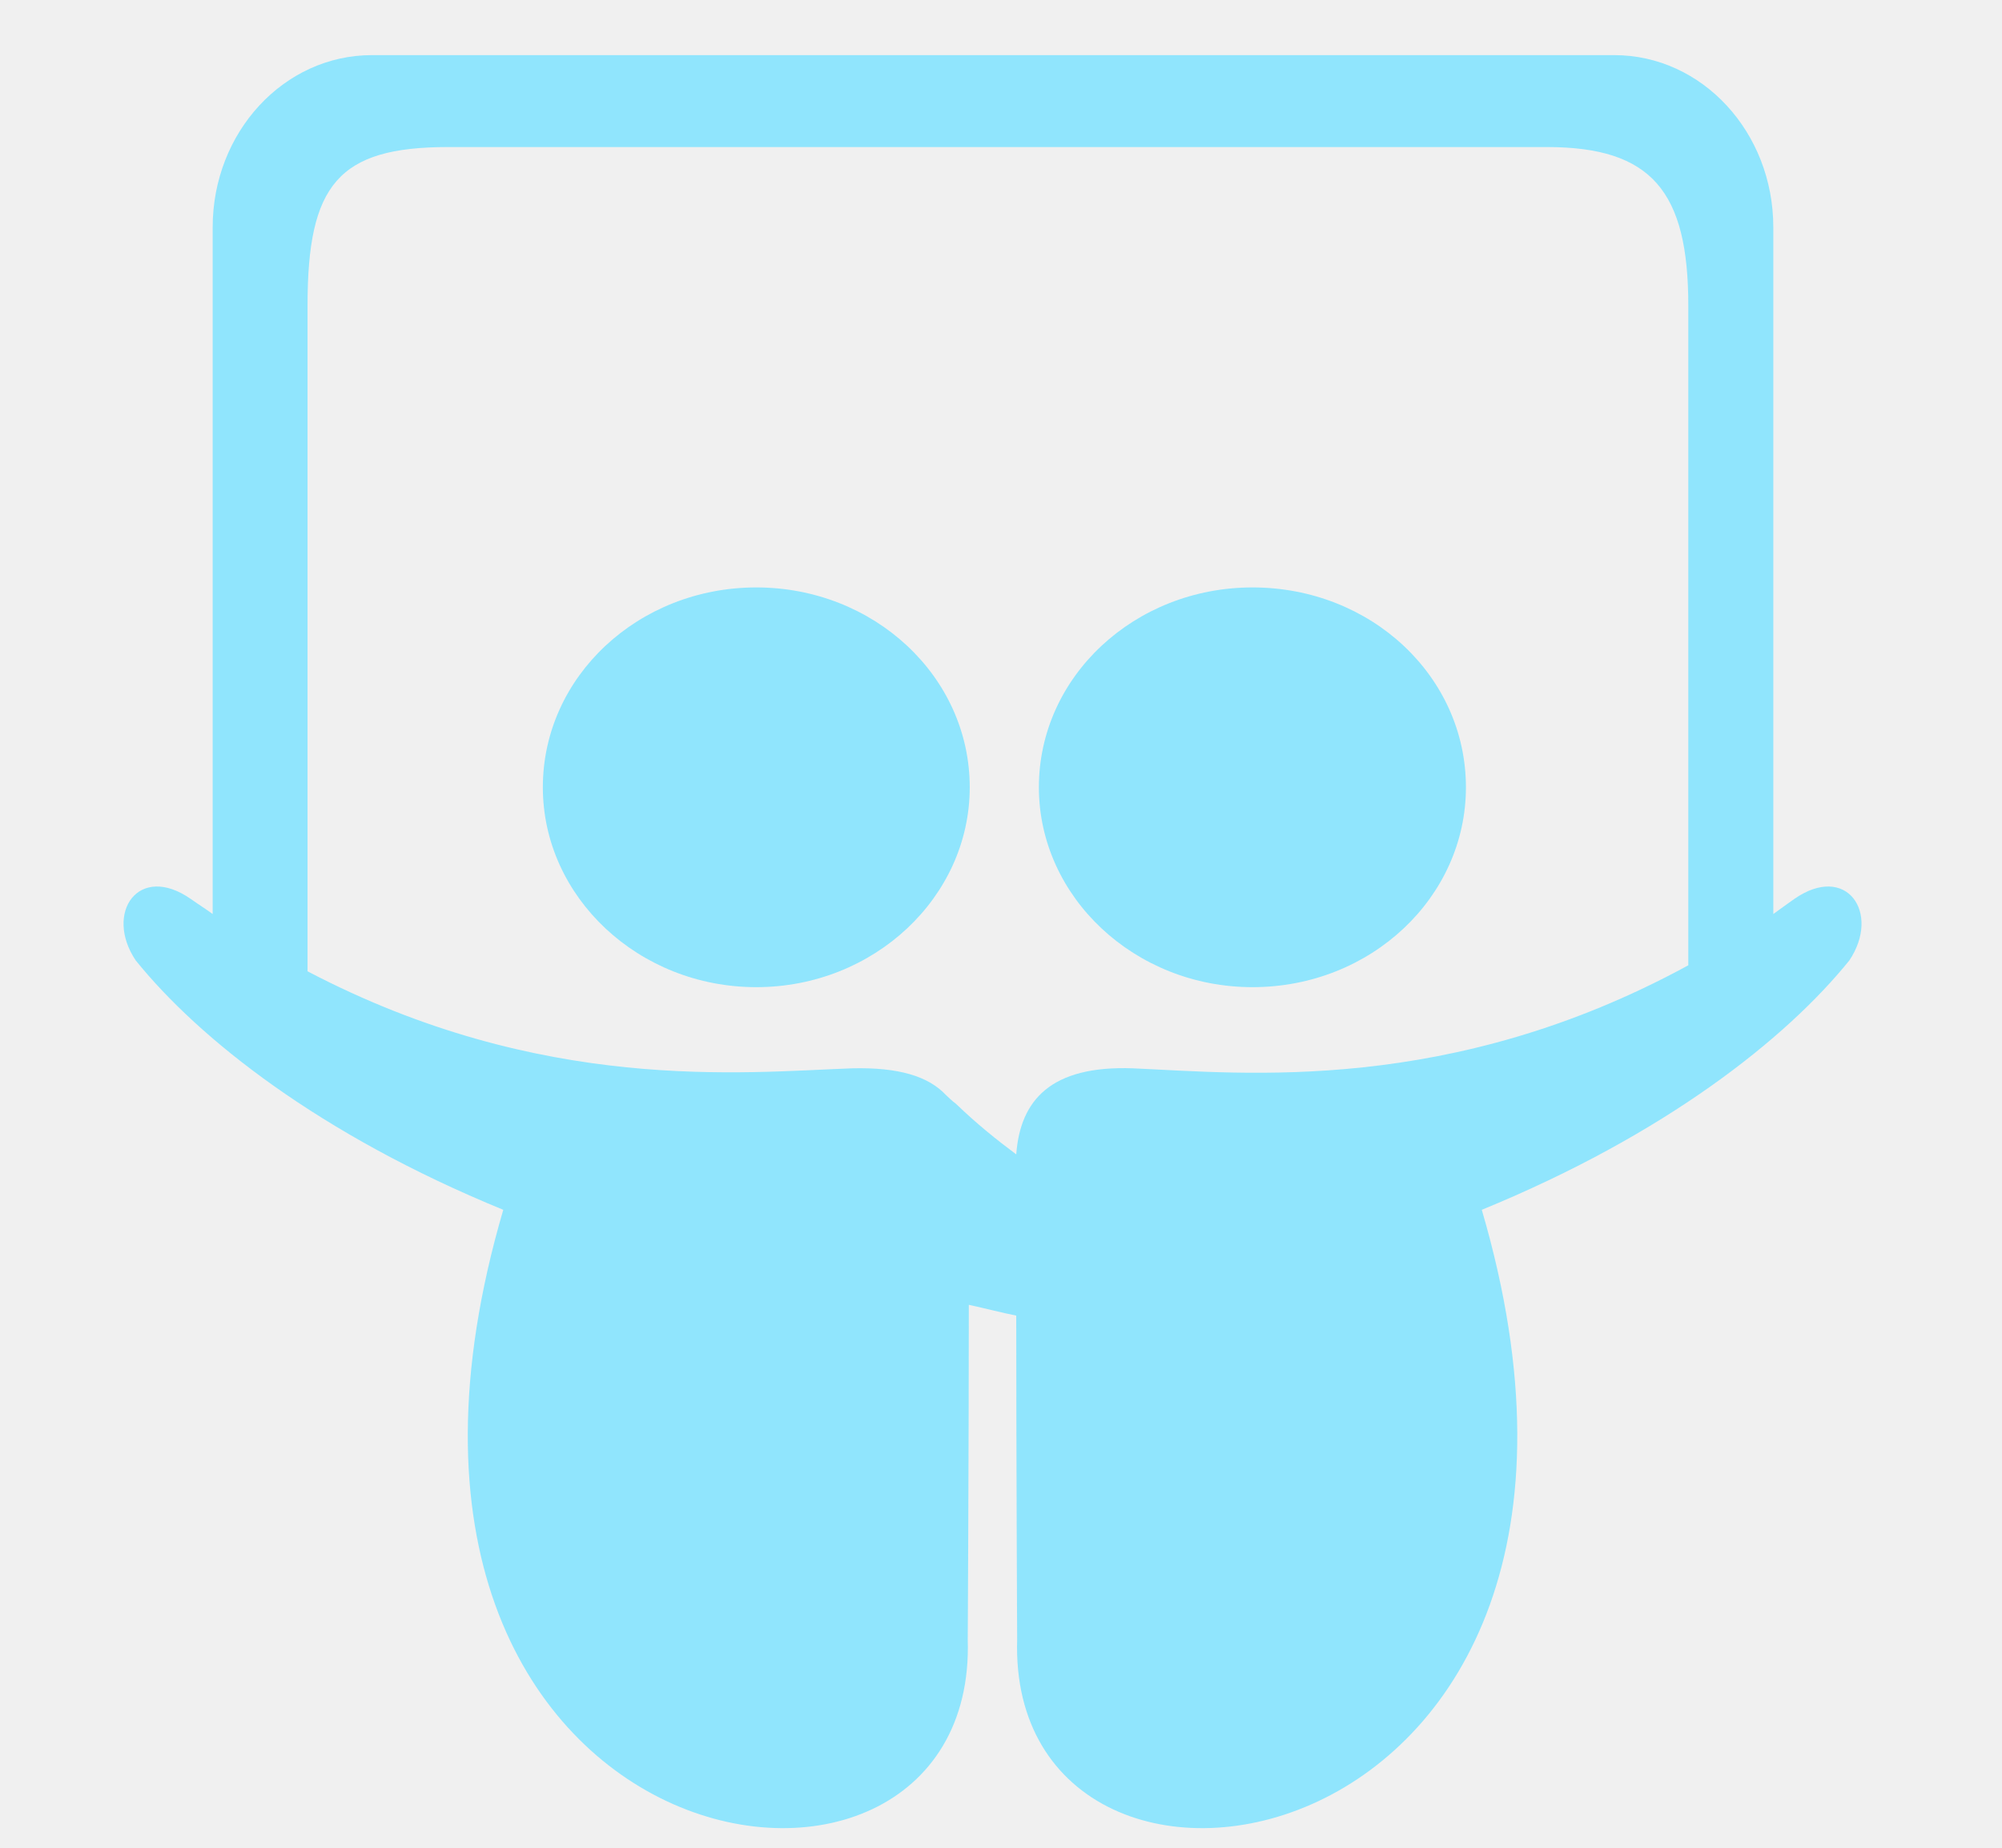
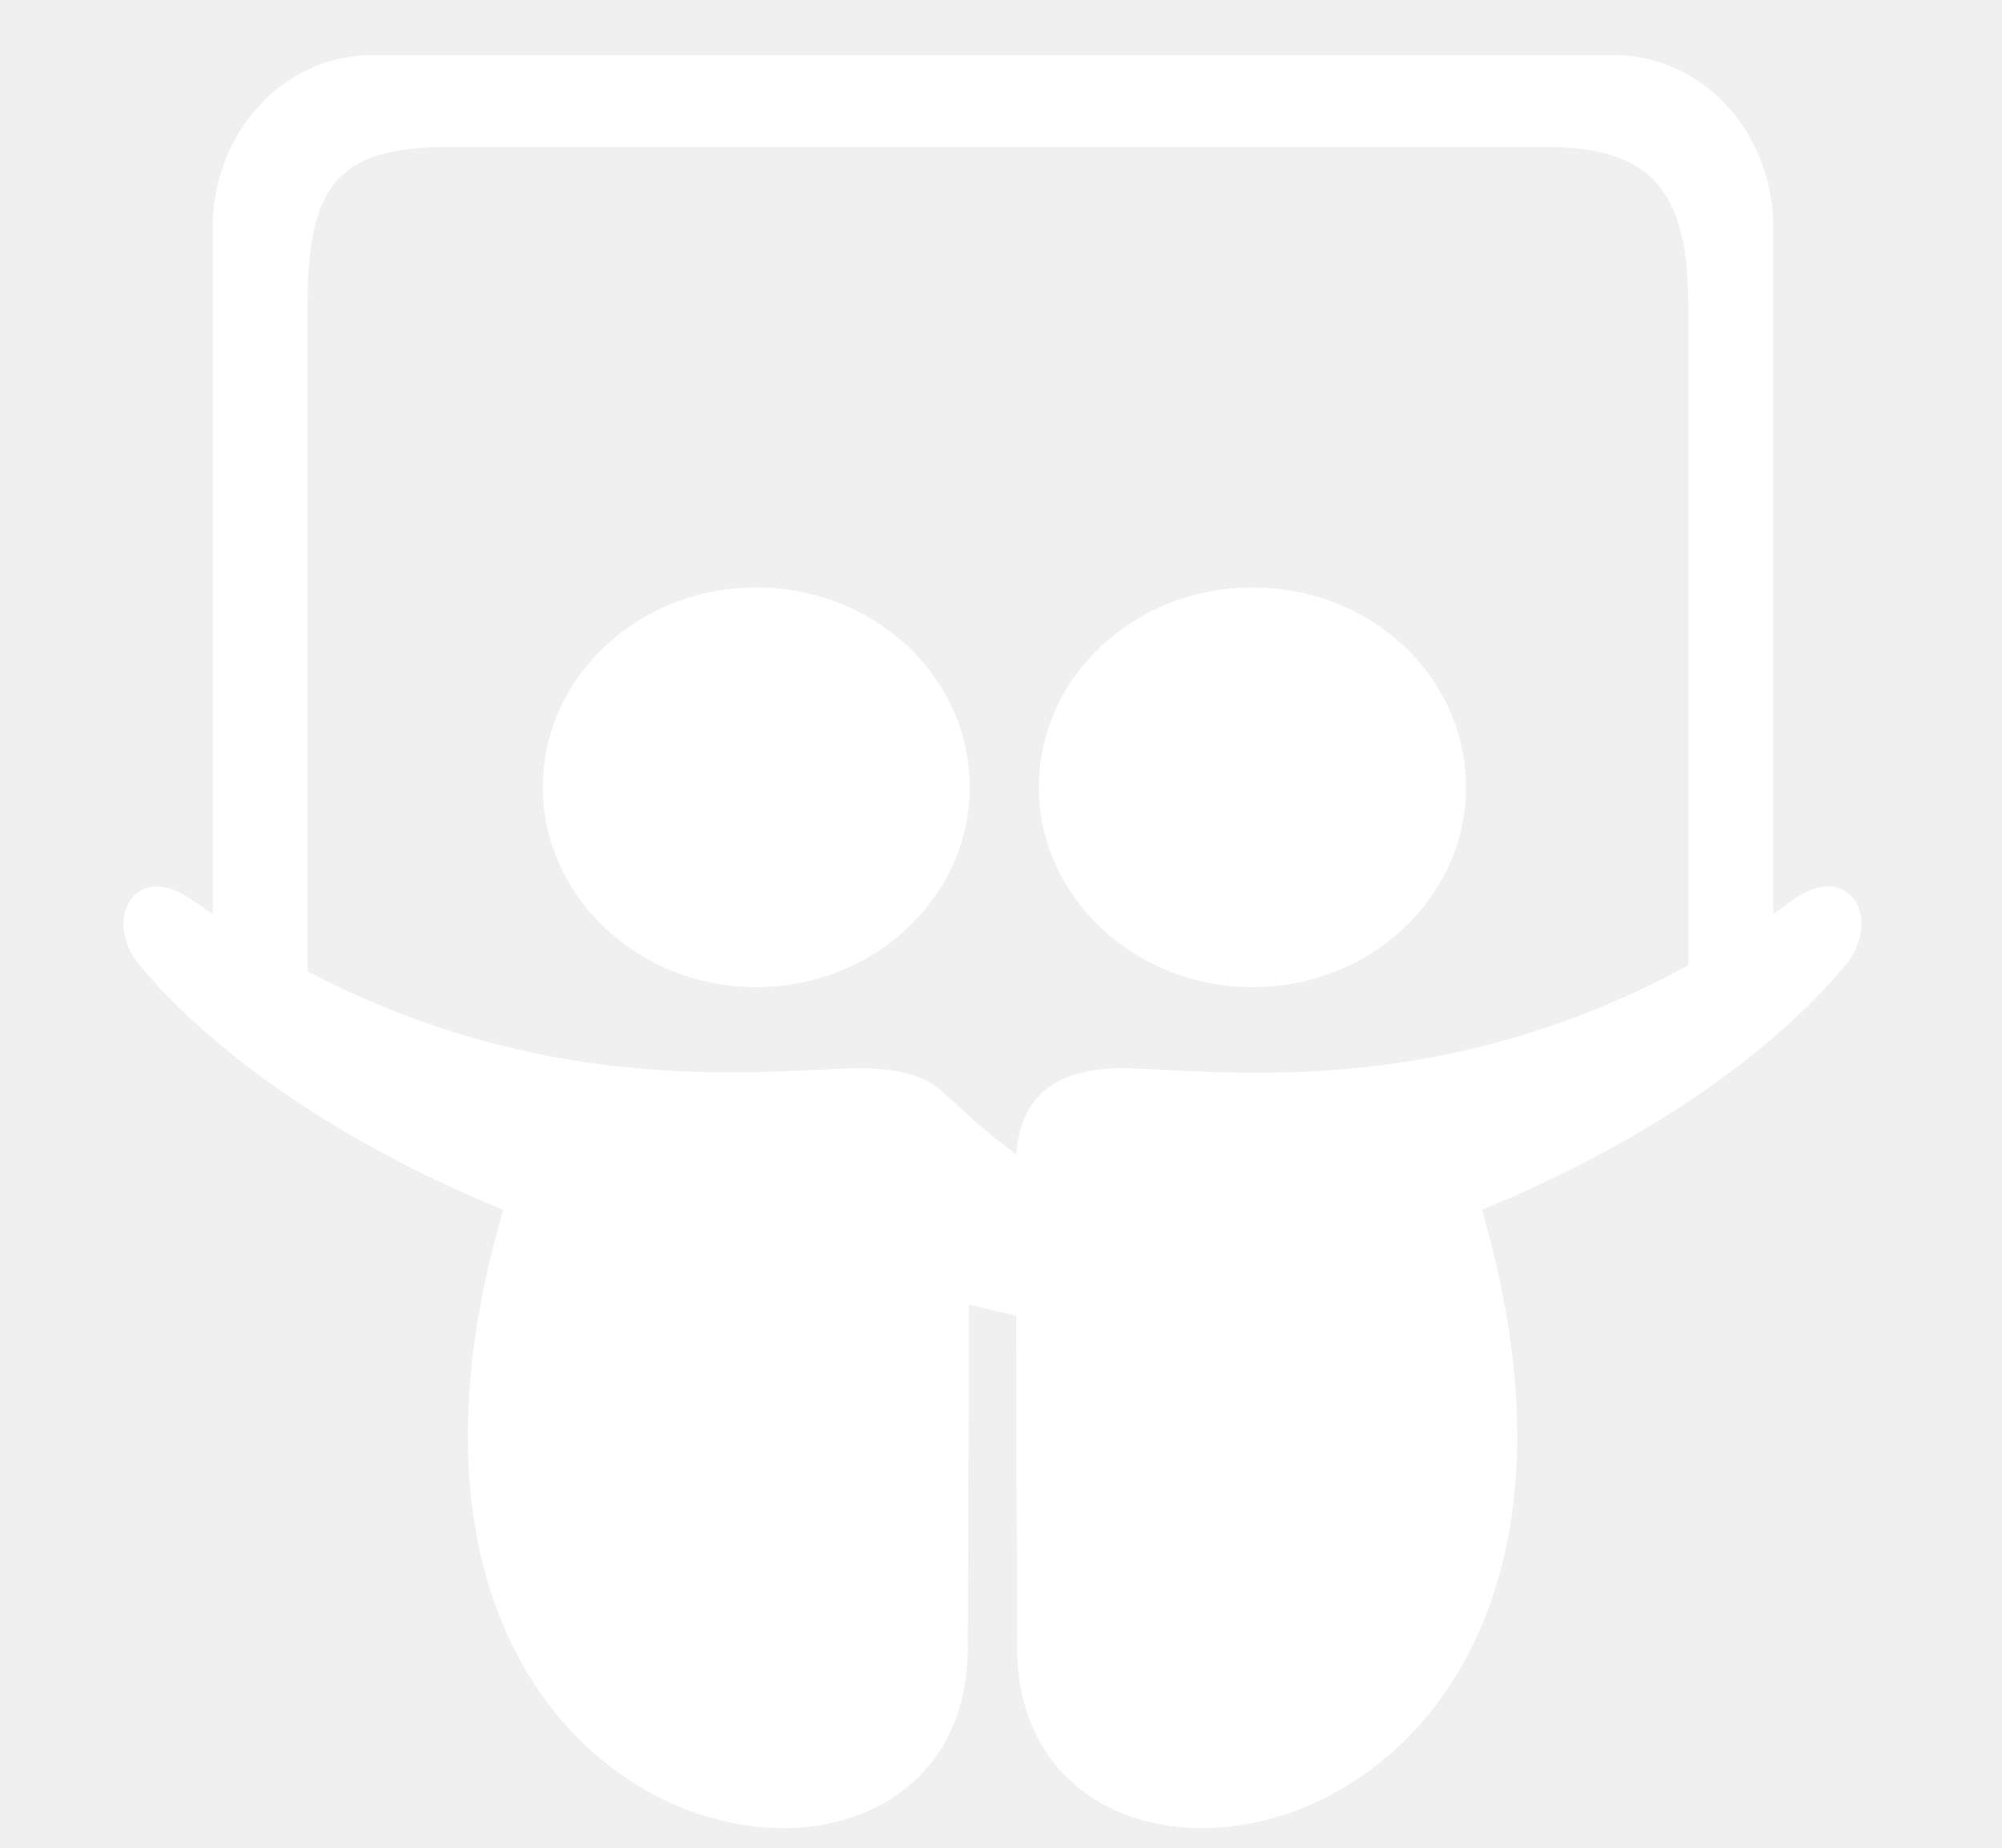
<svg xmlns="http://www.w3.org/2000/svg" width="13px" height="12px" viewBox="0 0 13 12" version="1.1">
  <defs />
  <g id="Symbols" stroke="none" stroke-width="1" fill="none" fill-rule="evenodd">
-     <g id="Menu" transform="translate(-1096, -7)" fill="#90E5FD">
+     <g id="Menu" transform="translate(-1096, -7)" fill="#FFFFFF">
      <g id="Group-36">
        <g id="Group-34" transform="translate(1049, 6)">
          <path d="M55.133,7.411 C54.369,7.411 53.746,6.826 53.746,6.113 C53.746,5.393 54.369,4.815 55.133,4.815 C55.903,4.815 56.519,5.393 56.519,6.113 C56.519,6.826 55.903,7.411 55.133,7.411 L55.133,7.411 Z M51.911,7.411 C51.147,7.411 50.525,6.826 50.525,6.113 C50.525,5.393 51.147,4.815 51.911,4.815 C52.675,4.815 53.297,5.393 53.297,6.113 C53.297,6.826 52.675,7.411 51.911,7.411 L51.911,7.411 Z M57.963,2.984 C57.963,2.244 57.726,1.955 57.045,1.955 L49.909,1.955 C49.196,1.955 48.997,2.2 48.997,2.984 L48.997,7.308 C50.518,8.105 51.821,7.964 52.534,7.938 C52.835,7.931 53.028,7.989 53.143,8.112 C53.163,8.13 53.182,8.15 53.208,8.169 C53.342,8.298 53.47,8.401 53.599,8.497 C53.625,8.144 53.824,7.919 54.356,7.938 C55.081,7.97 56.416,8.112 57.963,7.269 L57.963,2.984 Z M56.622,8.857 C57.886,13.169 53.535,13.856 53.605,11.646 C53.605,11.684 53.599,10.457 53.599,9.544 C53.503,9.525 53.406,9.499 53.291,9.474 C53.291,10.393 53.284,11.684 53.284,11.646 C53.355,13.856 49.004,13.169 50.268,8.857 C49.074,8.368 48.291,7.745 47.881,7.237 C47.675,6.929 47.9,6.601 48.24,6.839 C48.285,6.871 48.336,6.903 48.381,6.936 L48.381,2.476 C48.381,1.859 48.843,1.358 49.415,1.358 L57.482,1.358 C58.053,1.358 58.515,1.859 58.515,2.476 L58.515,6.936 C58.56,6.903 58.605,6.871 58.65,6.839 C58.99,6.601 59.215,6.929 59.009,7.237 C58.599,7.745 57.815,8.368 56.622,8.857 L56.622,8.857 Z" id="icon-slideshare" />
        </g>
      </g>
    </g>
  </g>
</svg>
